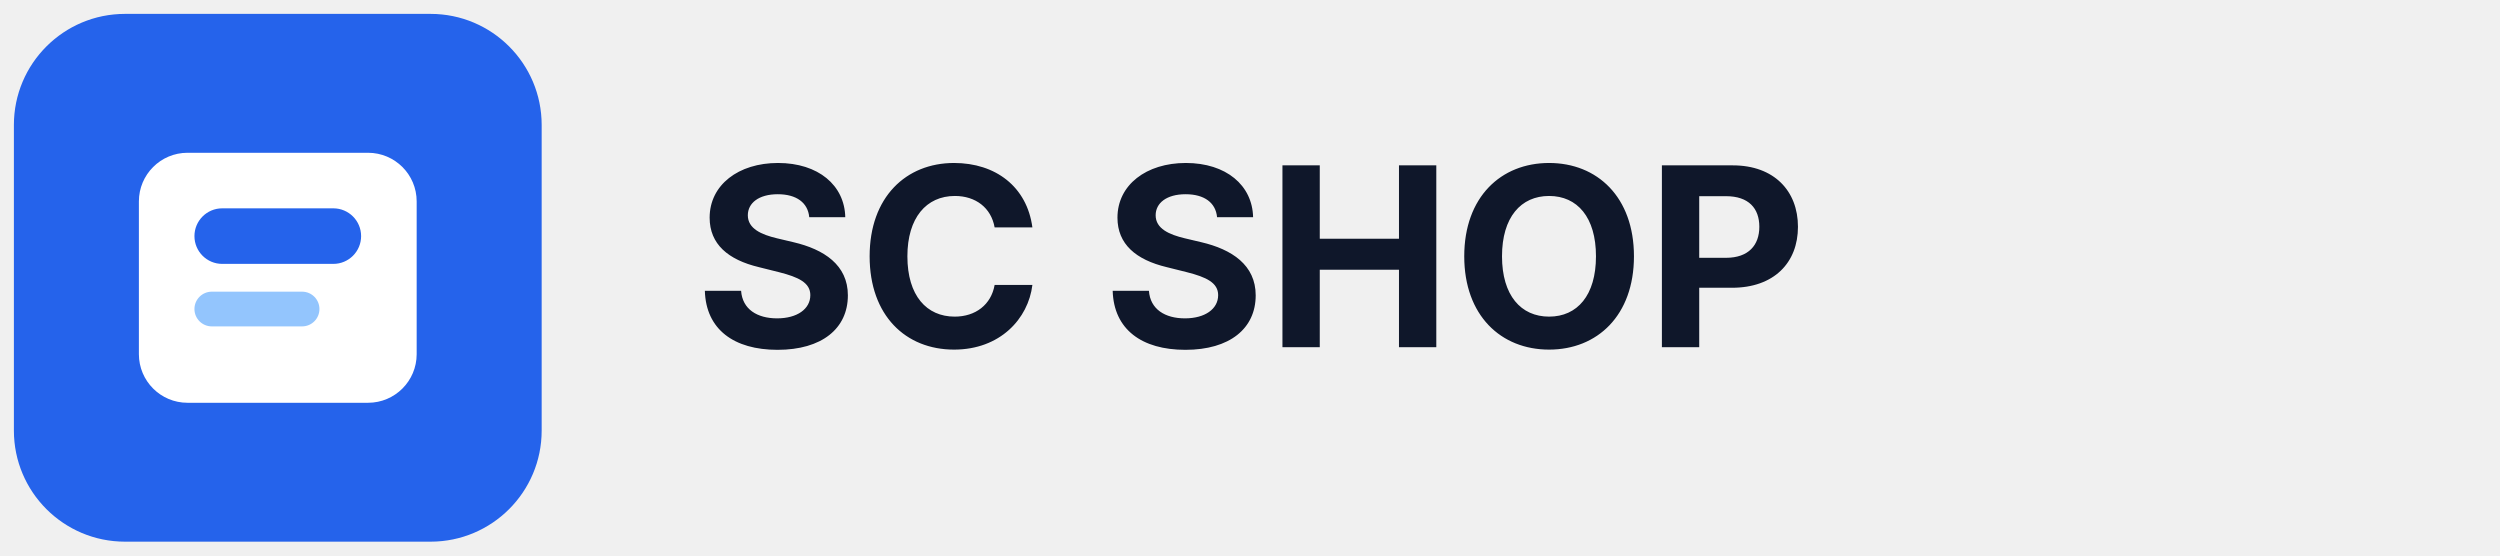
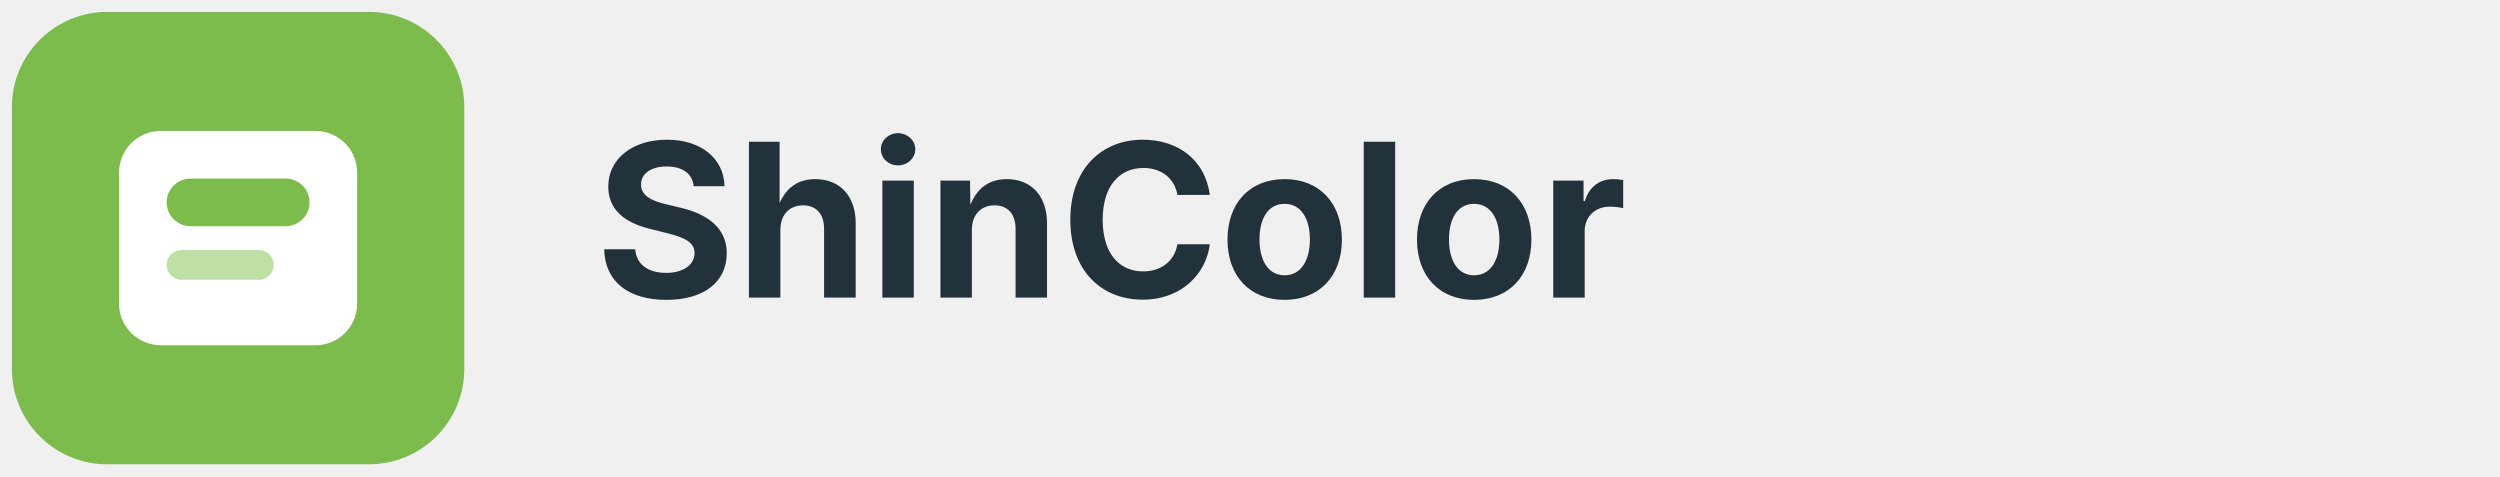
- <svg xmlns="http://www.w3.org/2000/svg" width="180" height="40" viewBox="0 0 180 40" fill="none">
-   <rect x="1" y="1" width="38" height="38" rx="8" fill="#2563EB" />
+ <svg xmlns="http://www.w3.org/2000/svg" width="210" height="40" viewBox="0 0 210 40" fill="none">
+   <rect x="1" y="1" width="38" height="38" rx="8" fill="#7DBB4C" />
  <path d="M10 14.5C10 12.567 11.567 11 13.5 11H26.5C28.433 11 30 12.567 30 14.5V25.5C30 27.433 28.433 29 26.5 29H13.5C11.567 29 10 27.433 10 25.5V14.5Z" fill="white" />
-   <rect x="14" y="15" width="12" height="4" rx="2" fill="#2563EB" />
-   <rect x="14" y="21" width="9" height="2.5" rx="1.25" fill="#93C5FD" />
-   <text x="50" y="25" fill="#0F172A" font-family="Segoe UI, Inter, Arial, sans-serif" font-size="18" font-weight="700">SC SHOP</text>
+   <rect x="14" y="15" width="12" height="4" rx="2" fill="#7DBB4C" />
+   <rect x="14" y="21" width="9" height="2.5" rx="1.25" fill="#BEE0A4" />
+   <text x="50" y="25" fill="#23323A" font-family="Segoe UI, Inter, Arial, sans-serif" font-size="18" font-weight="700">ShinColor</text>
</svg>
